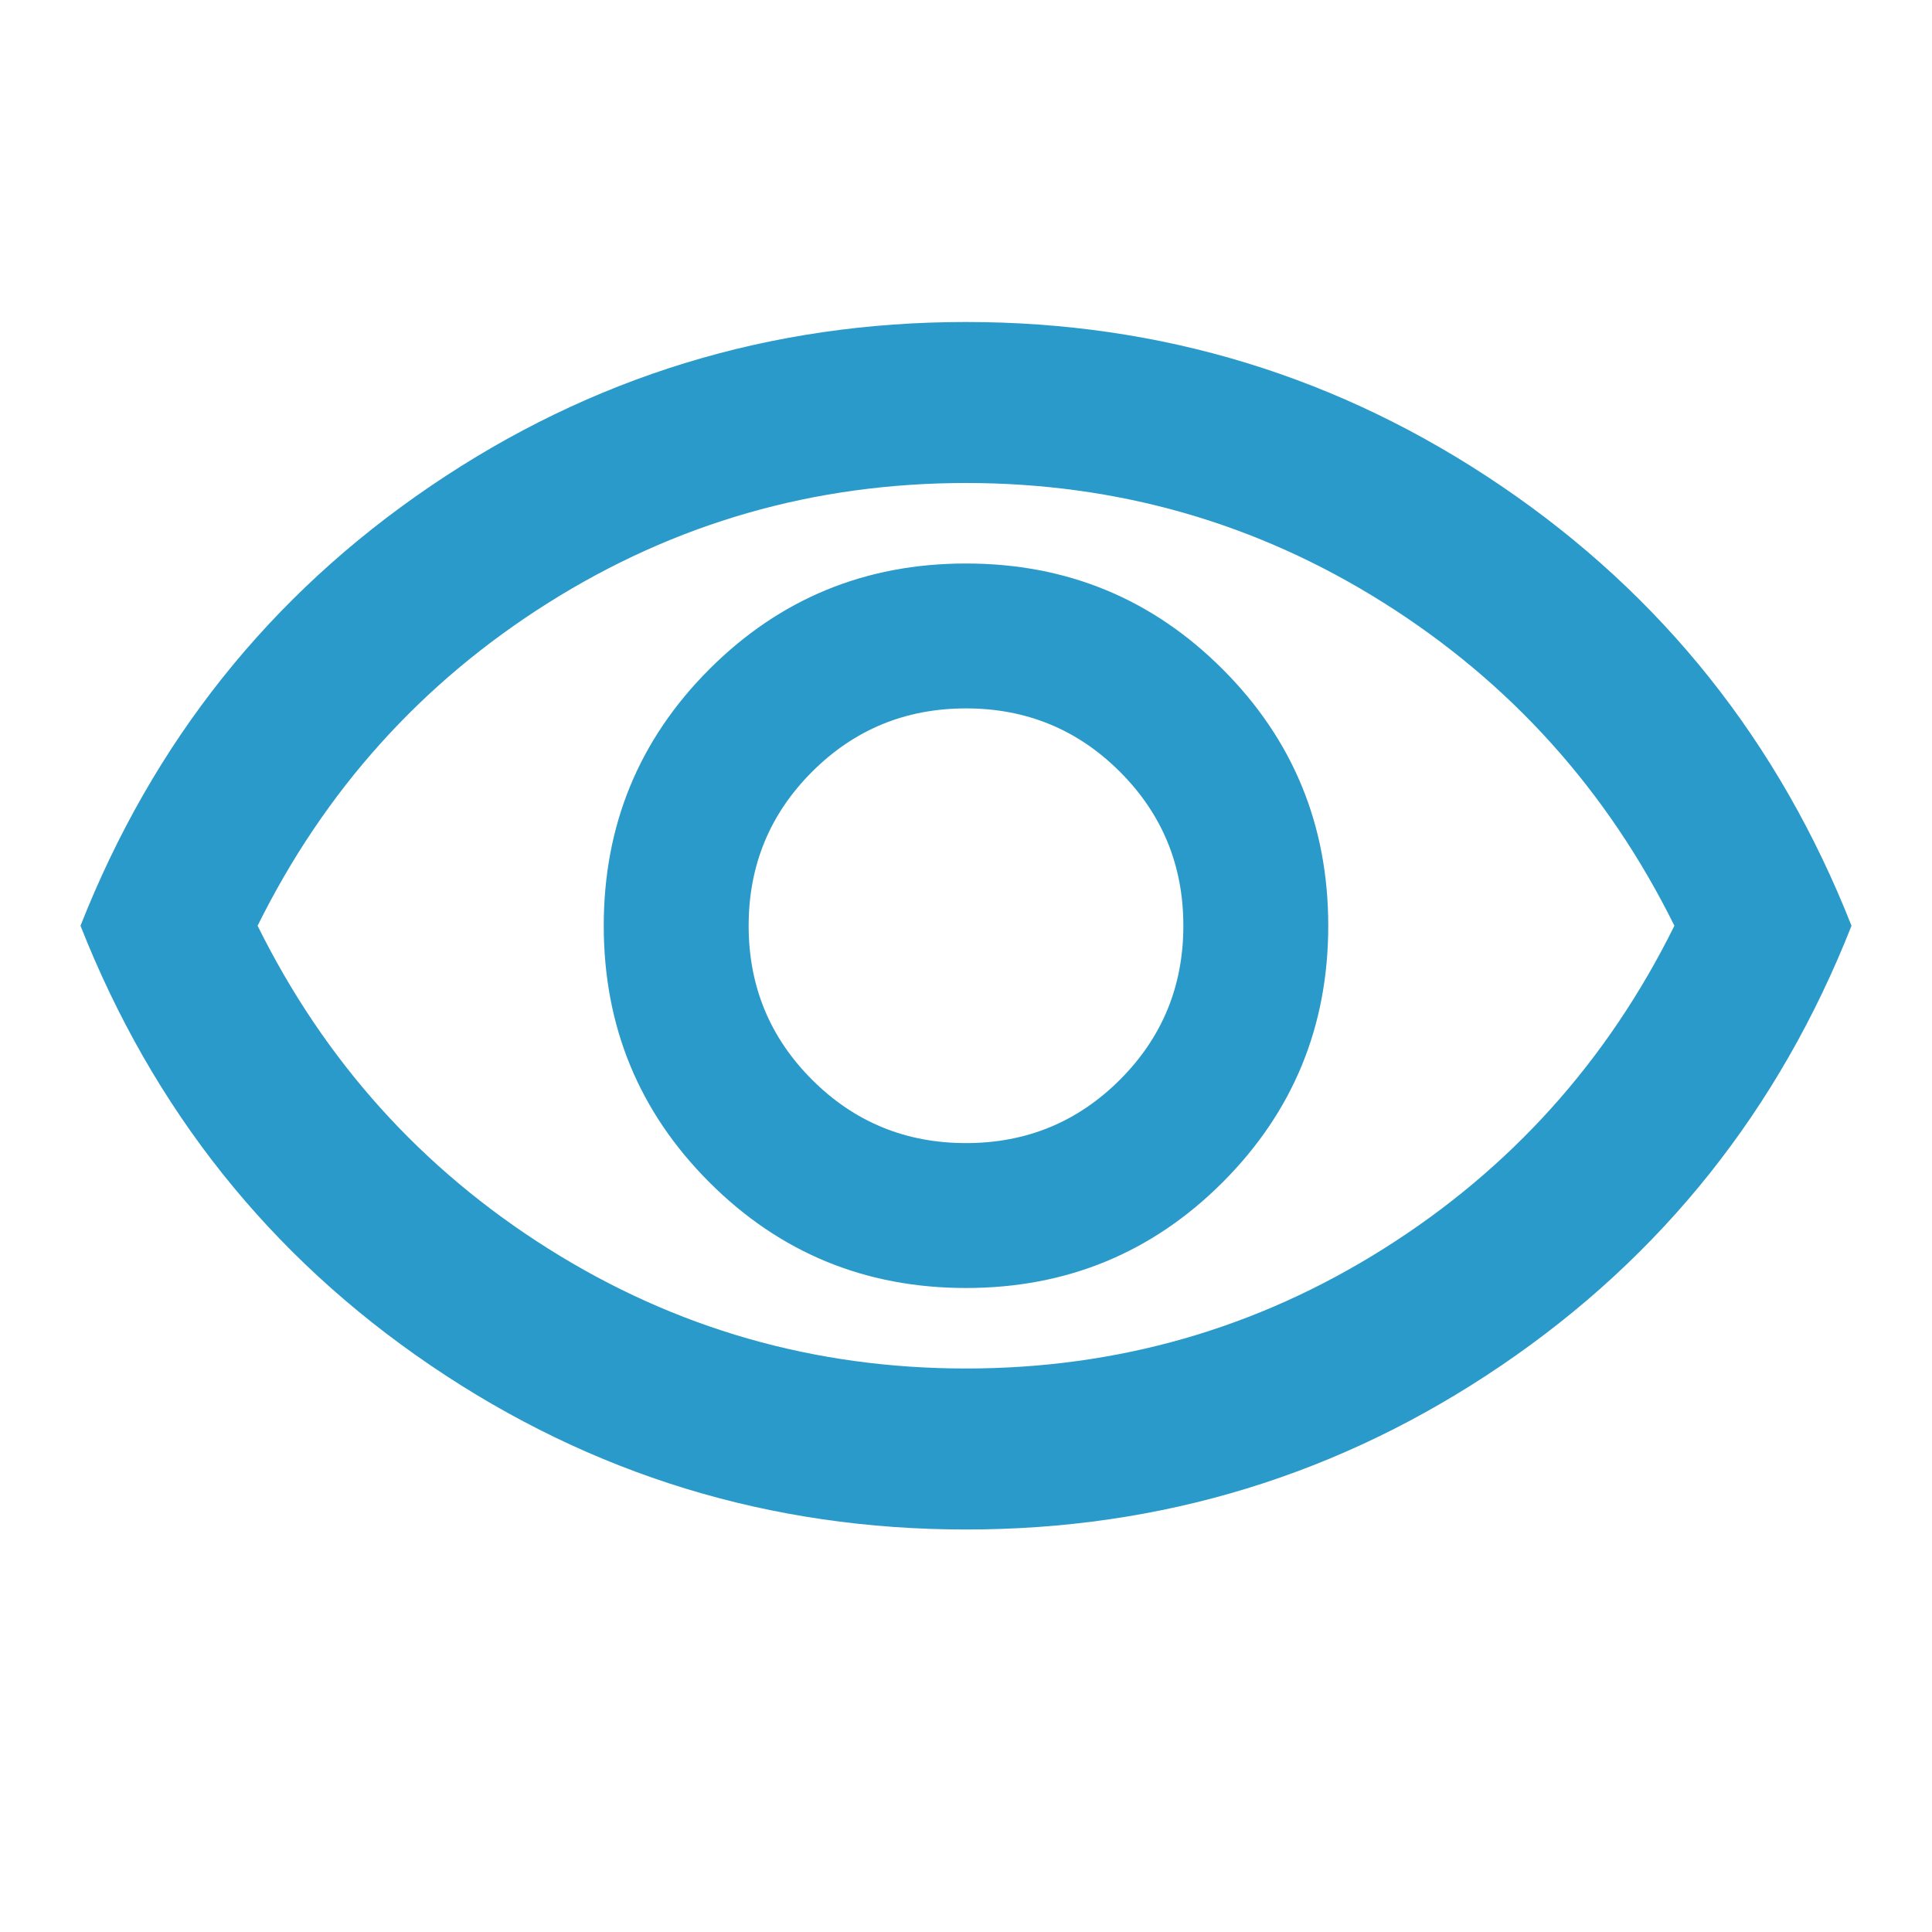
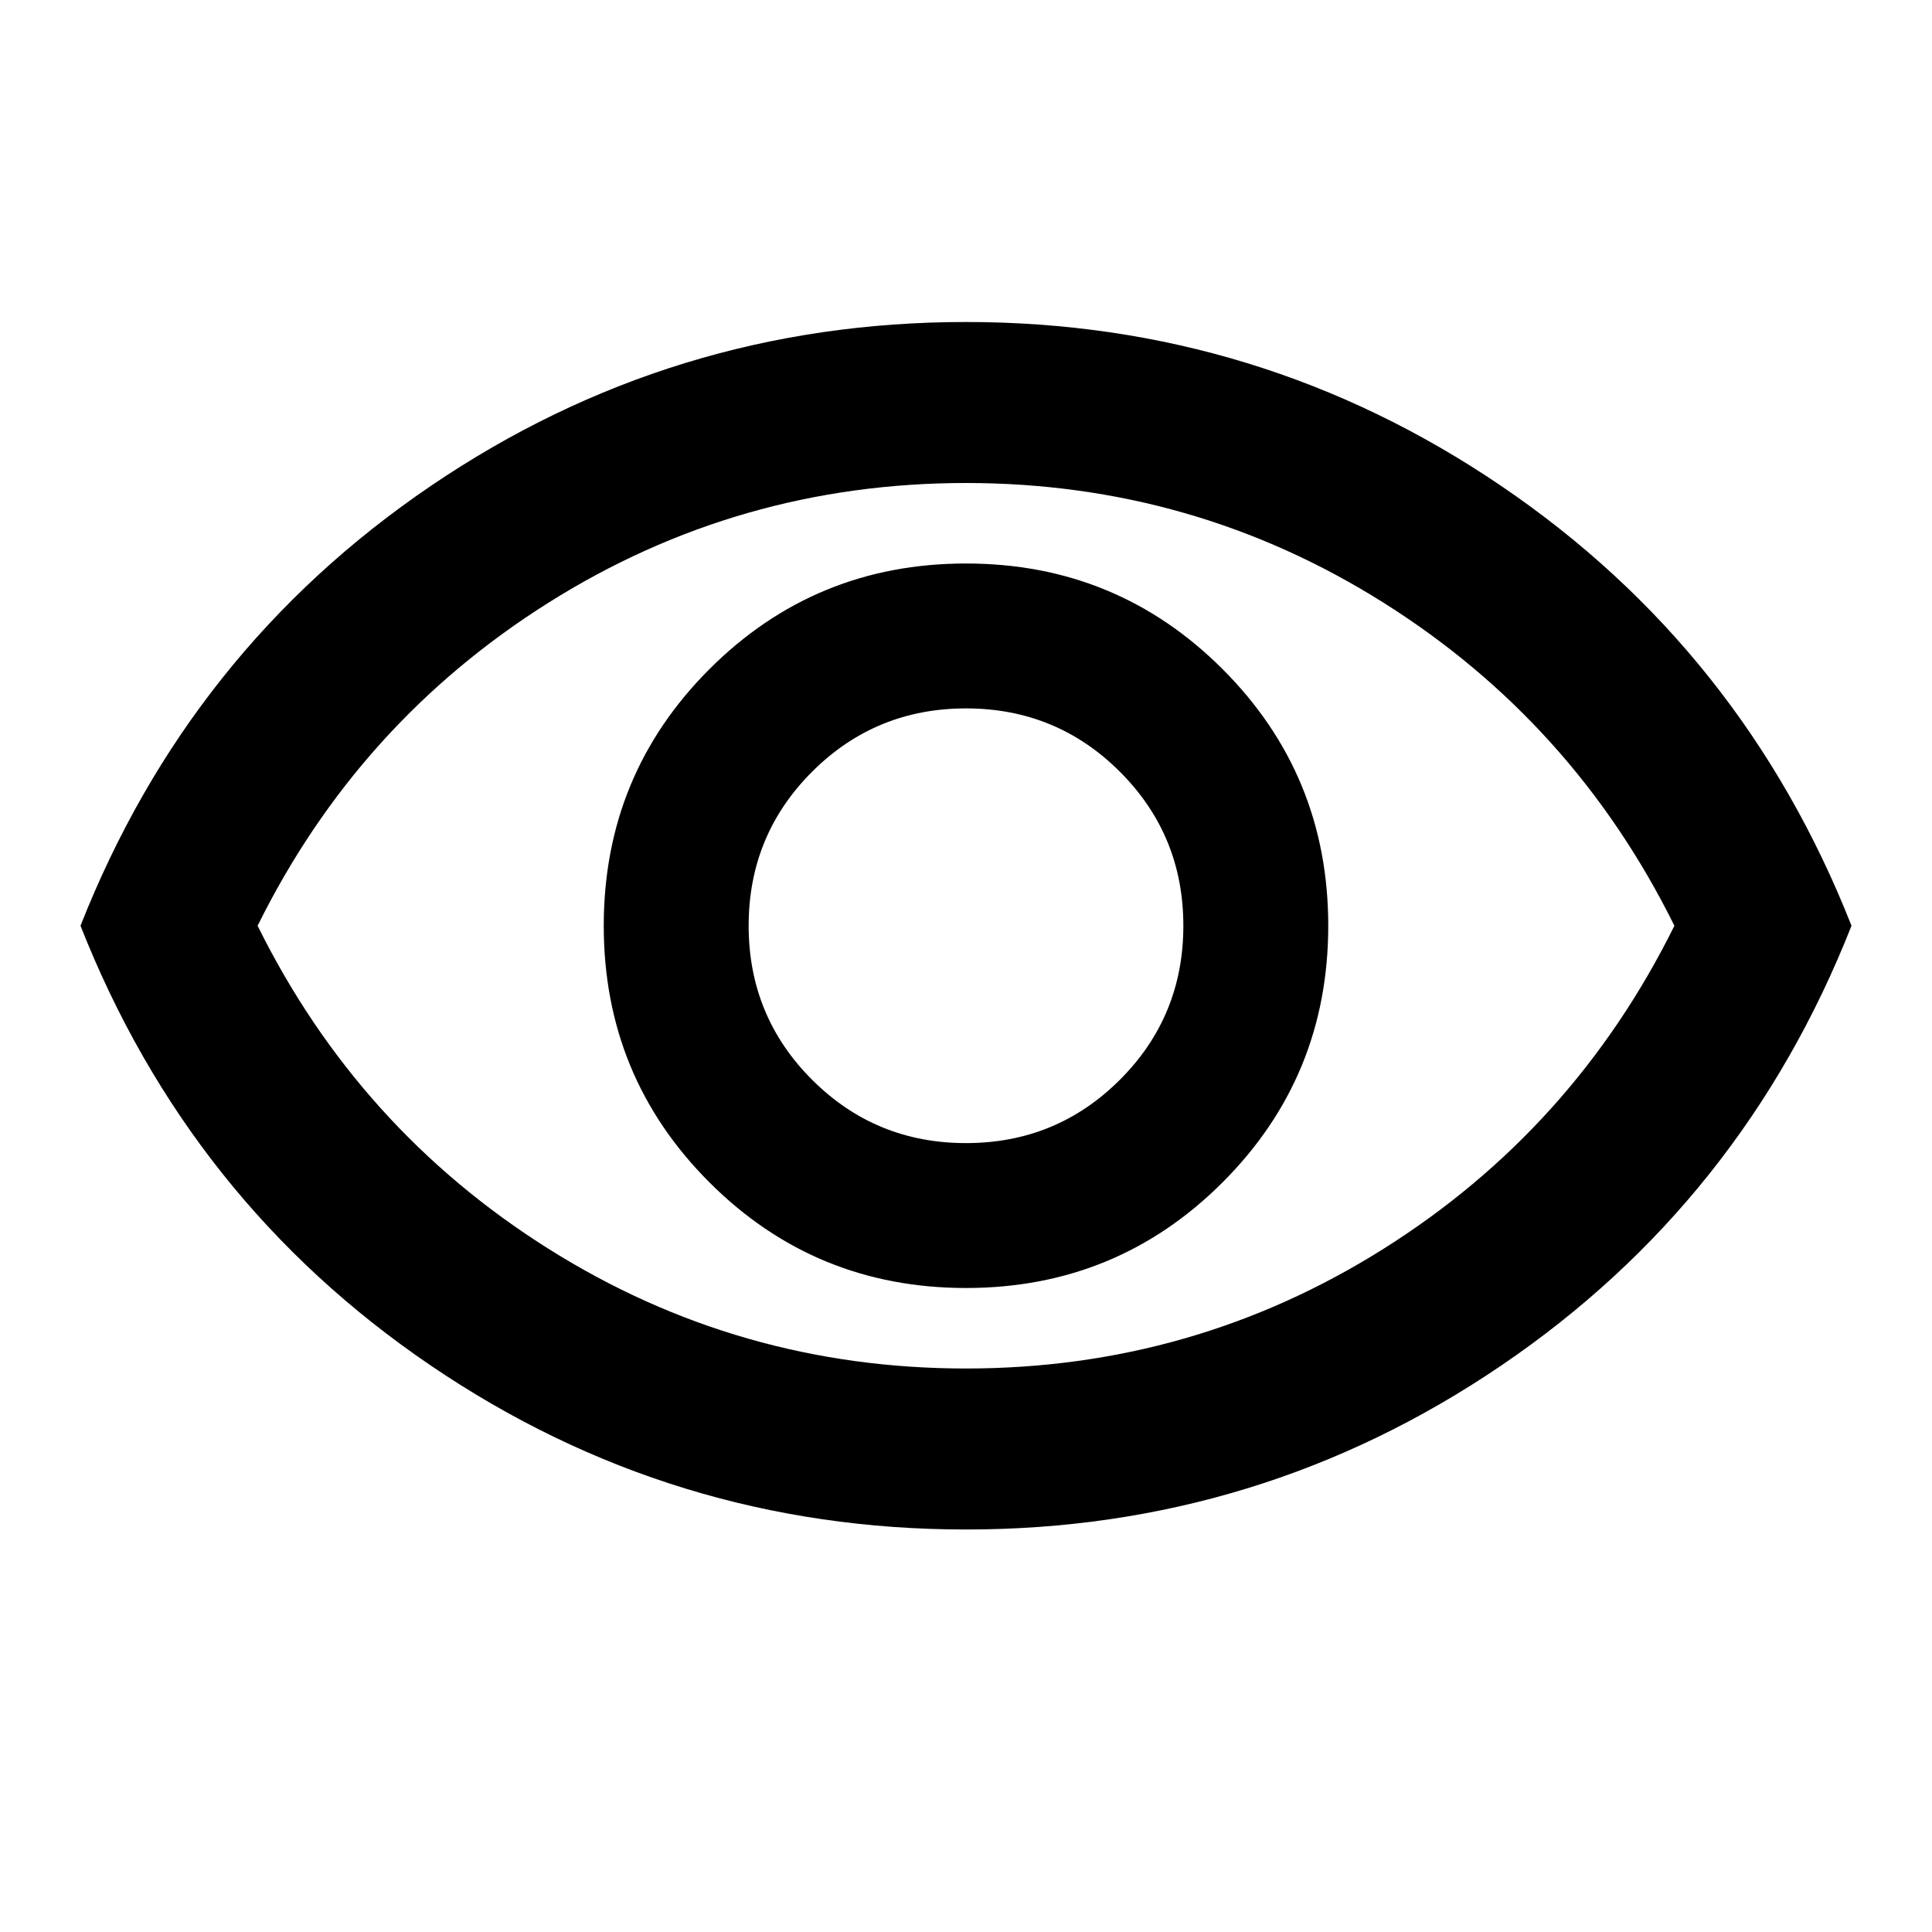
- <svg xmlns="http://www.w3.org/2000/svg" height="24px" viewBox="0 -960 960 960" width="24px" fill="#2A9ACA">
+ <svg xmlns="http://www.w3.org/2000/svg" viewBox="0 -960 960 960" width="24" height="24" fill="currentColor">
  <path d="M480-320q75 0 127.5-52.5T660-500q0-75-52.5-127.5T480-680q-75 0-127.5 52.5T300-500q0 75 52.5 127.5T480-320Zm0-72q-45 0-76.5-31.5T372-500q0-45 31.5-76.5T480-608q45 0 76.5 31.5T588-500q0 45-31.5 76.5T480-392Zm0 192q-146 0-266-81.5T40-500q54-137 174-218.5T480-800q146 0 266 81.5T920-500q-54 137-174 218.5T480-200Zm0-80q113 0 207.5-59.5T832-500q-50-101-144.5-160.5T480-720q-113 0-207.5 59.5T128-500q50 101 144.5 160.5T480-280Z" />
</svg>
